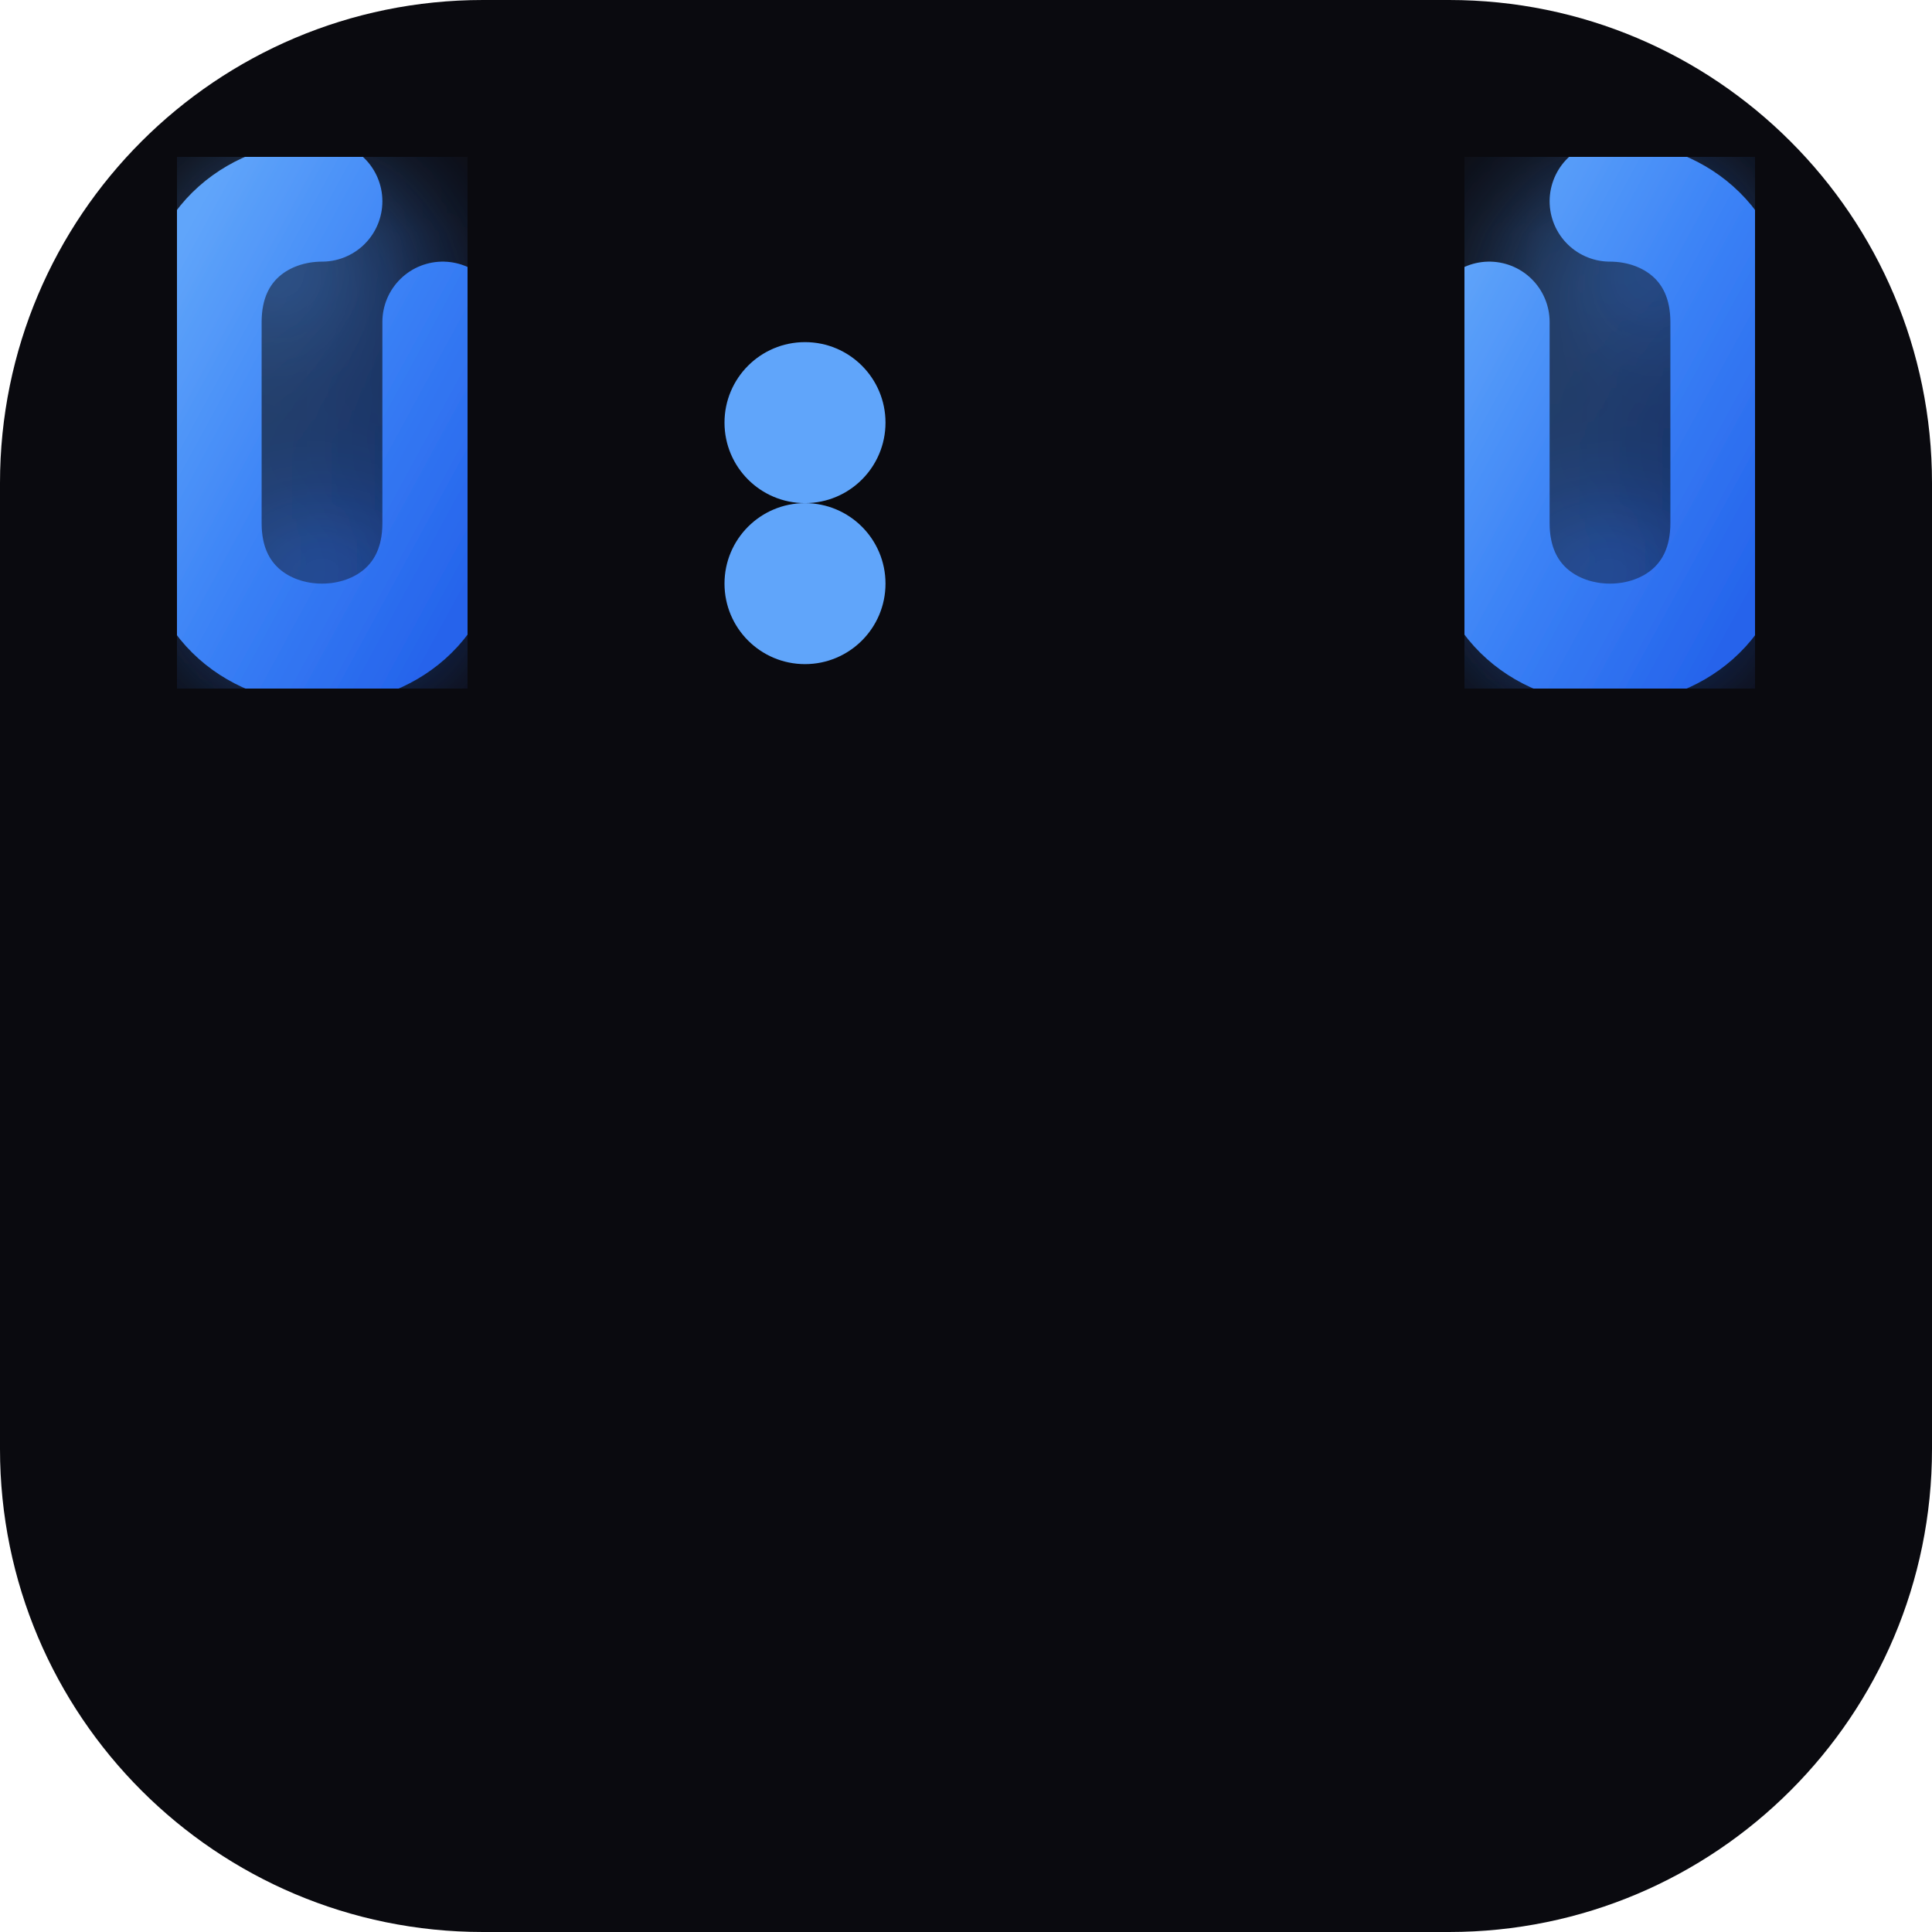
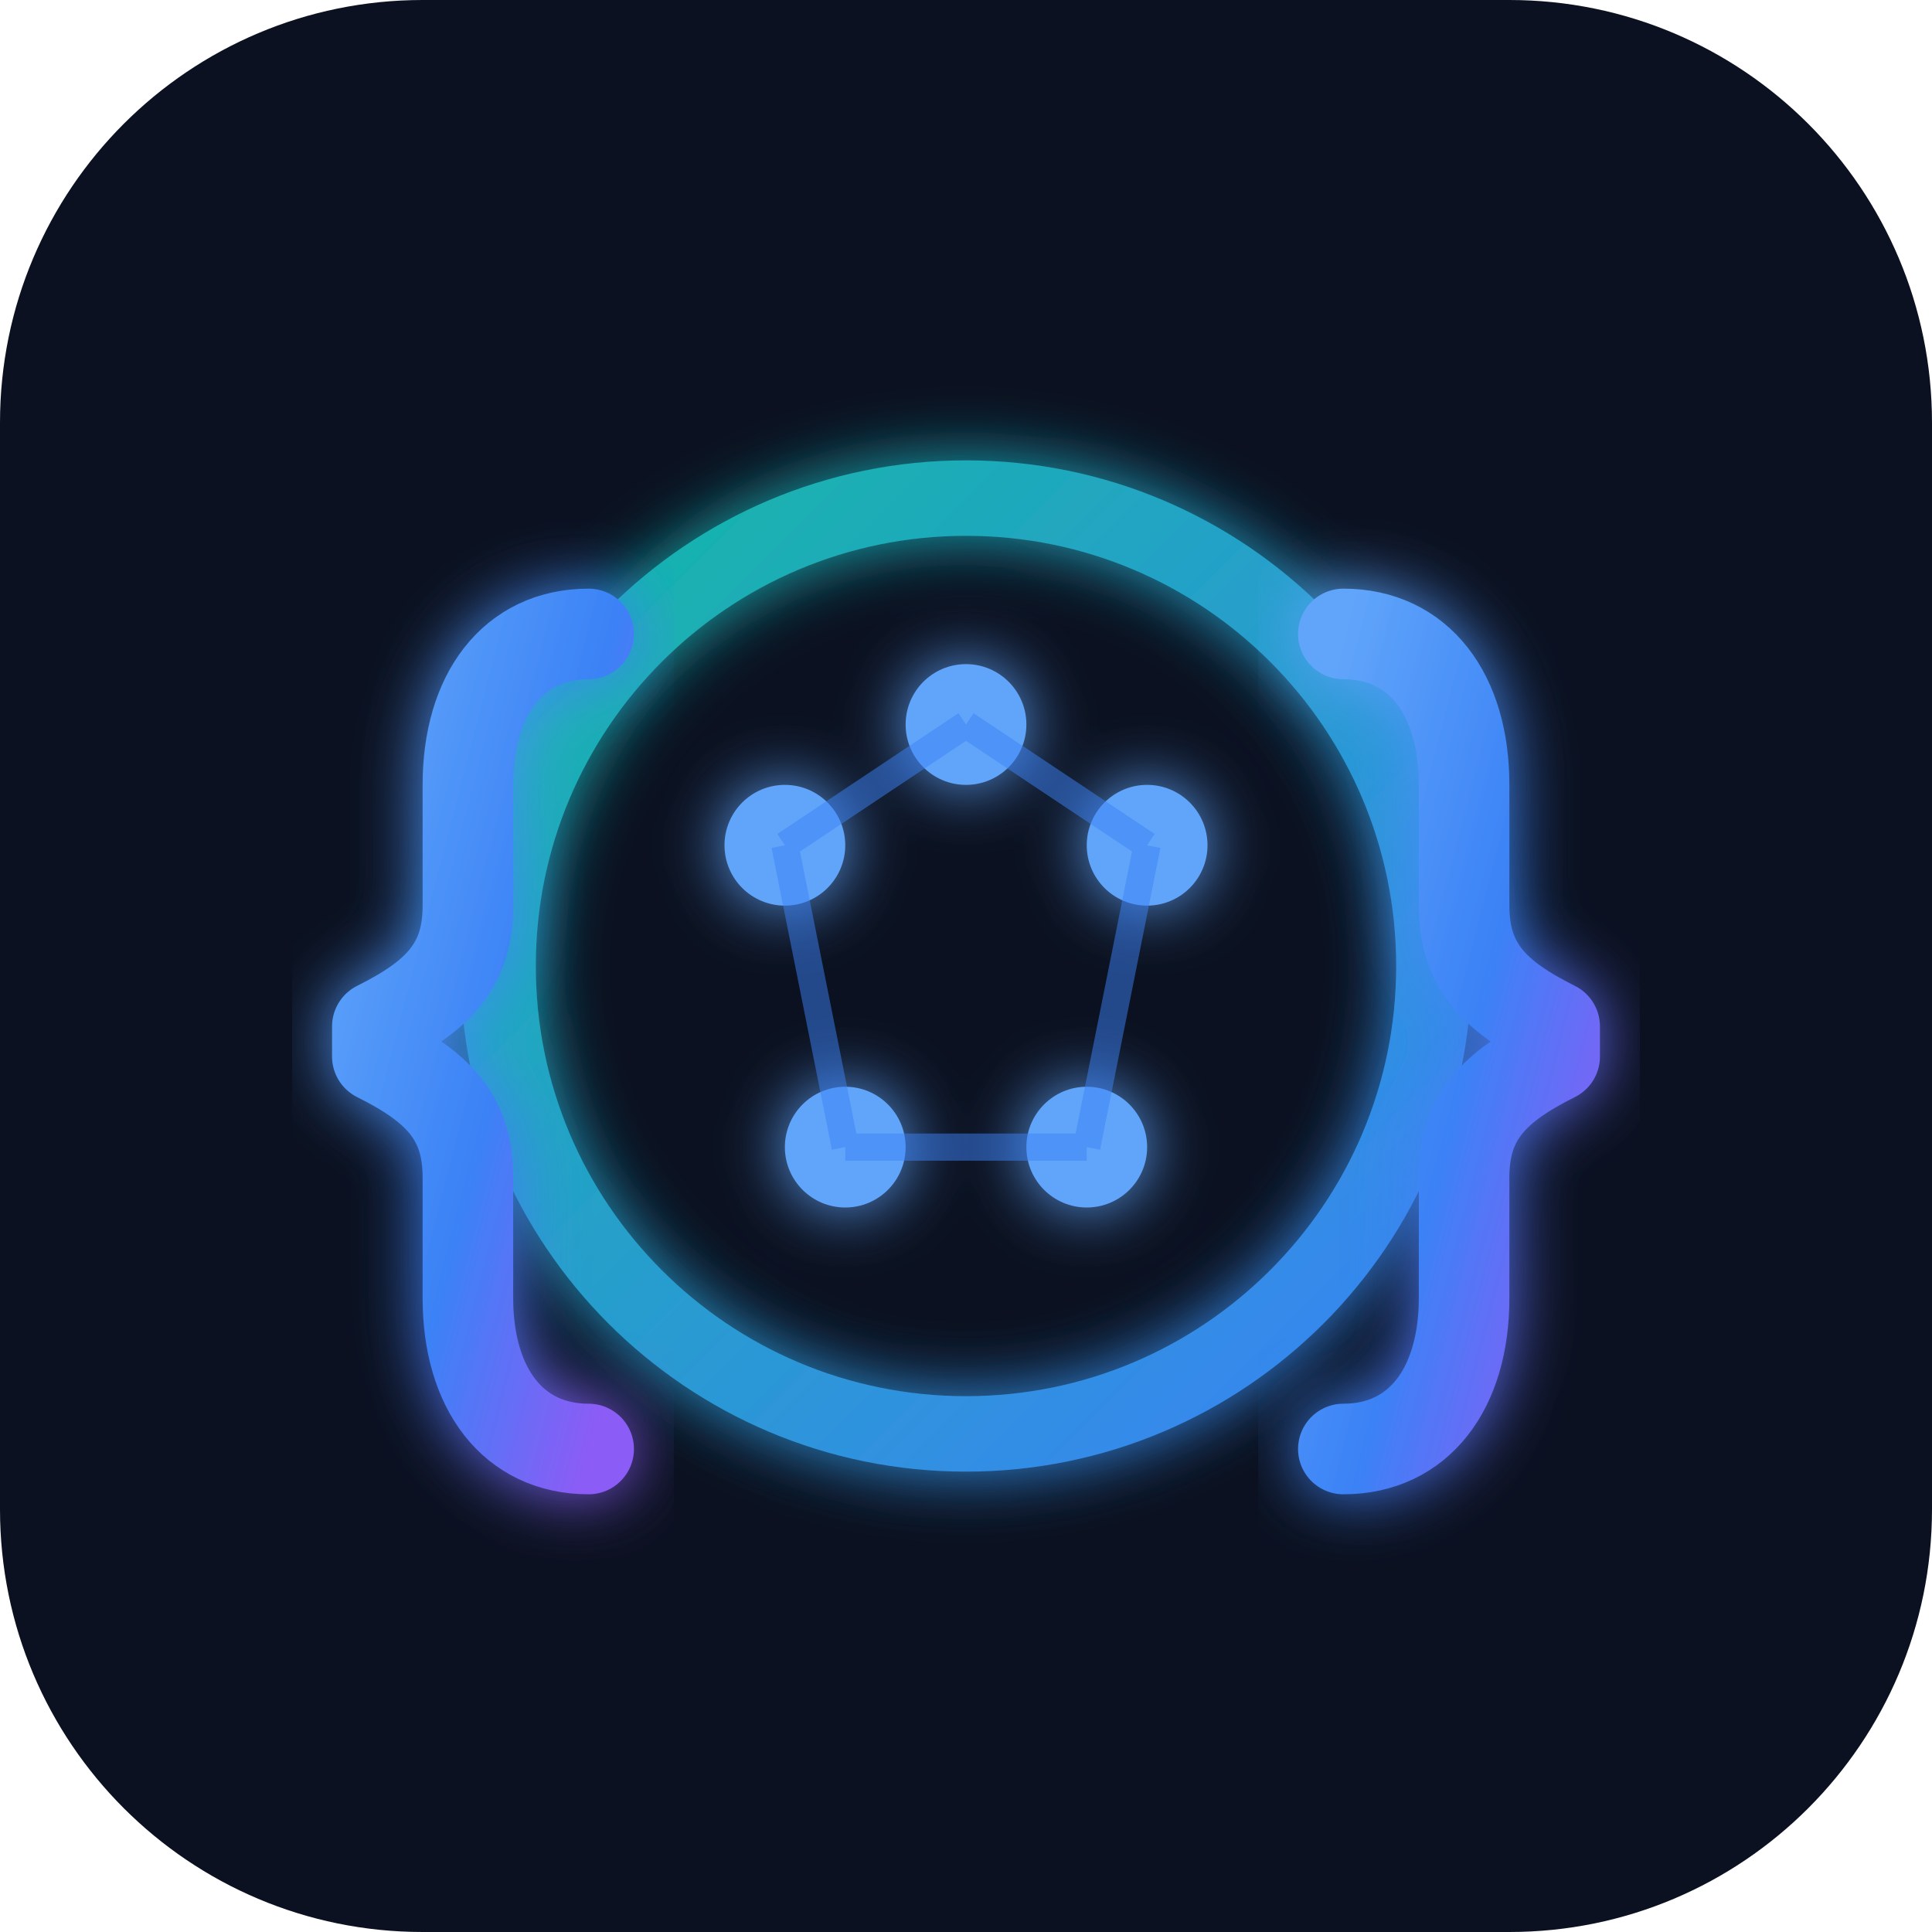
- <svg xmlns="http://www.w3.org/2000/svg" width="48" height="48" viewBox="0 0 48 48">
+ <svg xmlns="http://www.w3.org/2000/svg" width="48" height="48" viewBox="0 0 128 128">
  <defs>
-     <linearGradient id="g48" x1="0%" y1="0%" x2="100%" y2="100%">
-       <stop offset="0%" style="stop-color:#60A5FA" />
-       <stop offset="50%" style="stop-color:#3B82F6" />
-       <stop offset="100%" style="stop-color:#2563EB" />
+     <linearGradient id="brace48" x1="0%" y1="0%" x2="100%" y2="100%">
+       <stop offset="0%" stop-color="#60a5fa" />
+       <stop offset="55%" stop-color="#3b82f6" />
+       <stop offset="100%" stop-color="#8b5cf6" />
    </linearGradient>
-     <filter id="glow48">
-       <feGaussianBlur stdDeviation="2" result="blur" />
+     <linearGradient id="zen48" x1="0%" y1="0%" x2="100%" y2="100%">
+       <stop offset="0%" stop-color="#14b8a6" />
+       <stop offset="100%" stop-color="#3b82f6" />
+     </linearGradient>
+     <filter id="glow48" x="-40%" y="-40%" width="180%" height="180%">
+       <feGaussianBlur stdDeviation="2.2" result="blur" />
      <feMerge>
        <feMergeNode in="blur" />
        <feMergeNode in="SourceGraphic" />
      </feMerge>
    </filter>
  </defs>
-   <rect width="48" height="48" rx="12" fill="#0a0a0f" />
-   <path d="M11 8v5c0 2-1.5 3-3 3s-3-1-3-3V8c0-2 1.5-3 3-3" stroke="url(#g48)" stroke-width="3" fill="none" stroke-linecap="round" filter="url(#glow48)" />
-   <path d="M37 8v5c0 2 1.5 3 3 3s3-1 3-3V8c0-2-1.5-3-3-3" stroke="url(#g48)" stroke-width="3" fill="none" stroke-linecap="round" filter="url(#glow48)" />
-   <circle cx="20" cy="10.5" r="2" fill="#60A5FA" />
-   <circle cx="20" cy="14.5" r="2" fill="#60A5FA" />
-   <path d="M11 25h24" stroke="url(#g48)" stroke-width="2.5" stroke-linecap="round" />
+   <rect width="128" height="128" rx="28" fill="#0b1120" />
+   <circle cx="64" cy="64" r="31" fill="none" stroke="url(#zen48)" stroke-width="5" stroke-linecap="round" filter="url(#glow48)" />
+   <path d="M39 42c-5 0-8 4-8 10v8c0 4-2 6-6 8v2c4 2 6 4 6 8v8c0 6 3 10 8 10" fill="none" stroke="url(#brace48)" stroke-width="6" stroke-linecap="round" stroke-linejoin="round" filter="url(#glow48)" />
+   <path d="M89 42c5 0 8 4 8 10v8c0 4 2 6 6 8v2c-4 2-6 4-6 8v8c0 6-3 10-8 10" fill="none" stroke="url(#brace48)" stroke-width="6" stroke-linecap="round" stroke-linejoin="round" filter="url(#glow48)" />
+   <g fill="#60a5fa" filter="url(#glow48)">
+     <circle cx="52" cy="56" r="4" />
+     <circle cx="64" cy="48" r="4" />
+     <circle cx="76" cy="56" r="4" />
+     <circle cx="56" cy="76" r="4" />
+     <circle cx="72" cy="76" r="4" />
+   </g>
+   <g stroke="#3b82f6" stroke-width="1.8" opacity="0.5">
+     <line x1="52" y1="56" x2="64" y2="48" />
+     <line x1="64" y1="48" x2="76" y2="56" />
+     <line x1="52" y1="56" x2="56" y2="76" />
+     <line x1="76" y1="56" x2="72" y2="76" />
+     <line x1="56" y1="76" x2="72" y2="76" />
+   </g>
</svg>
